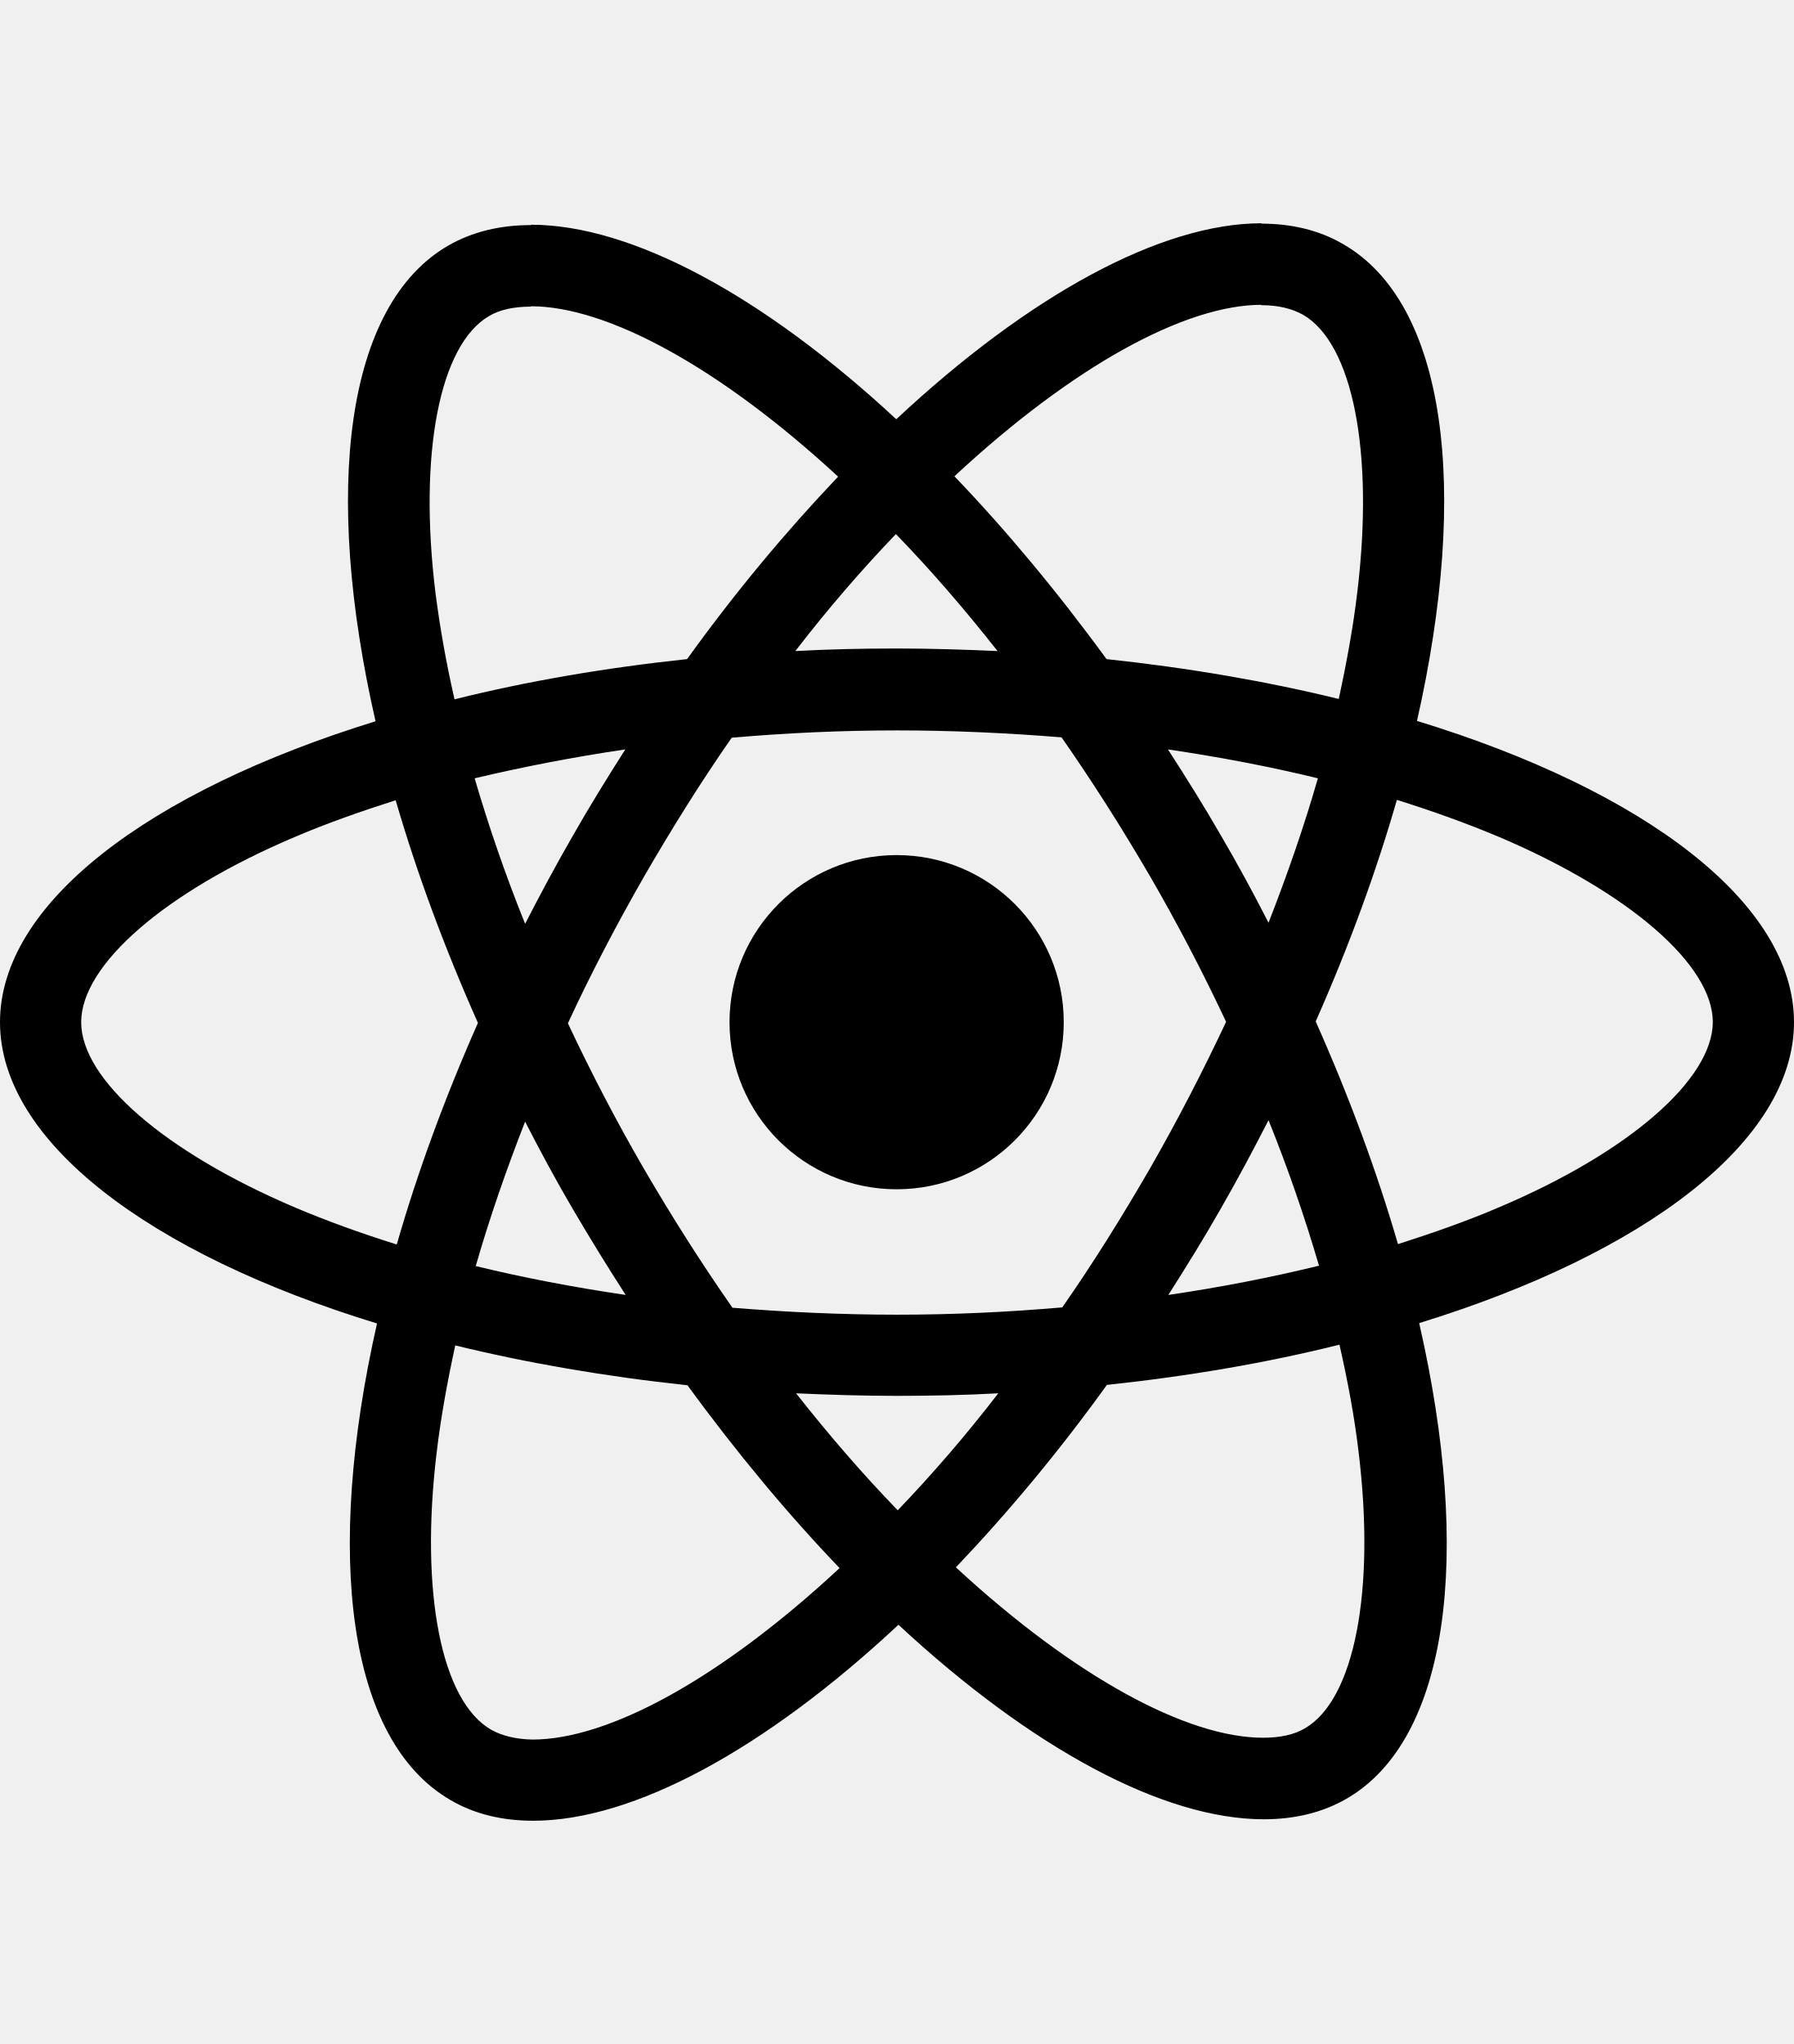
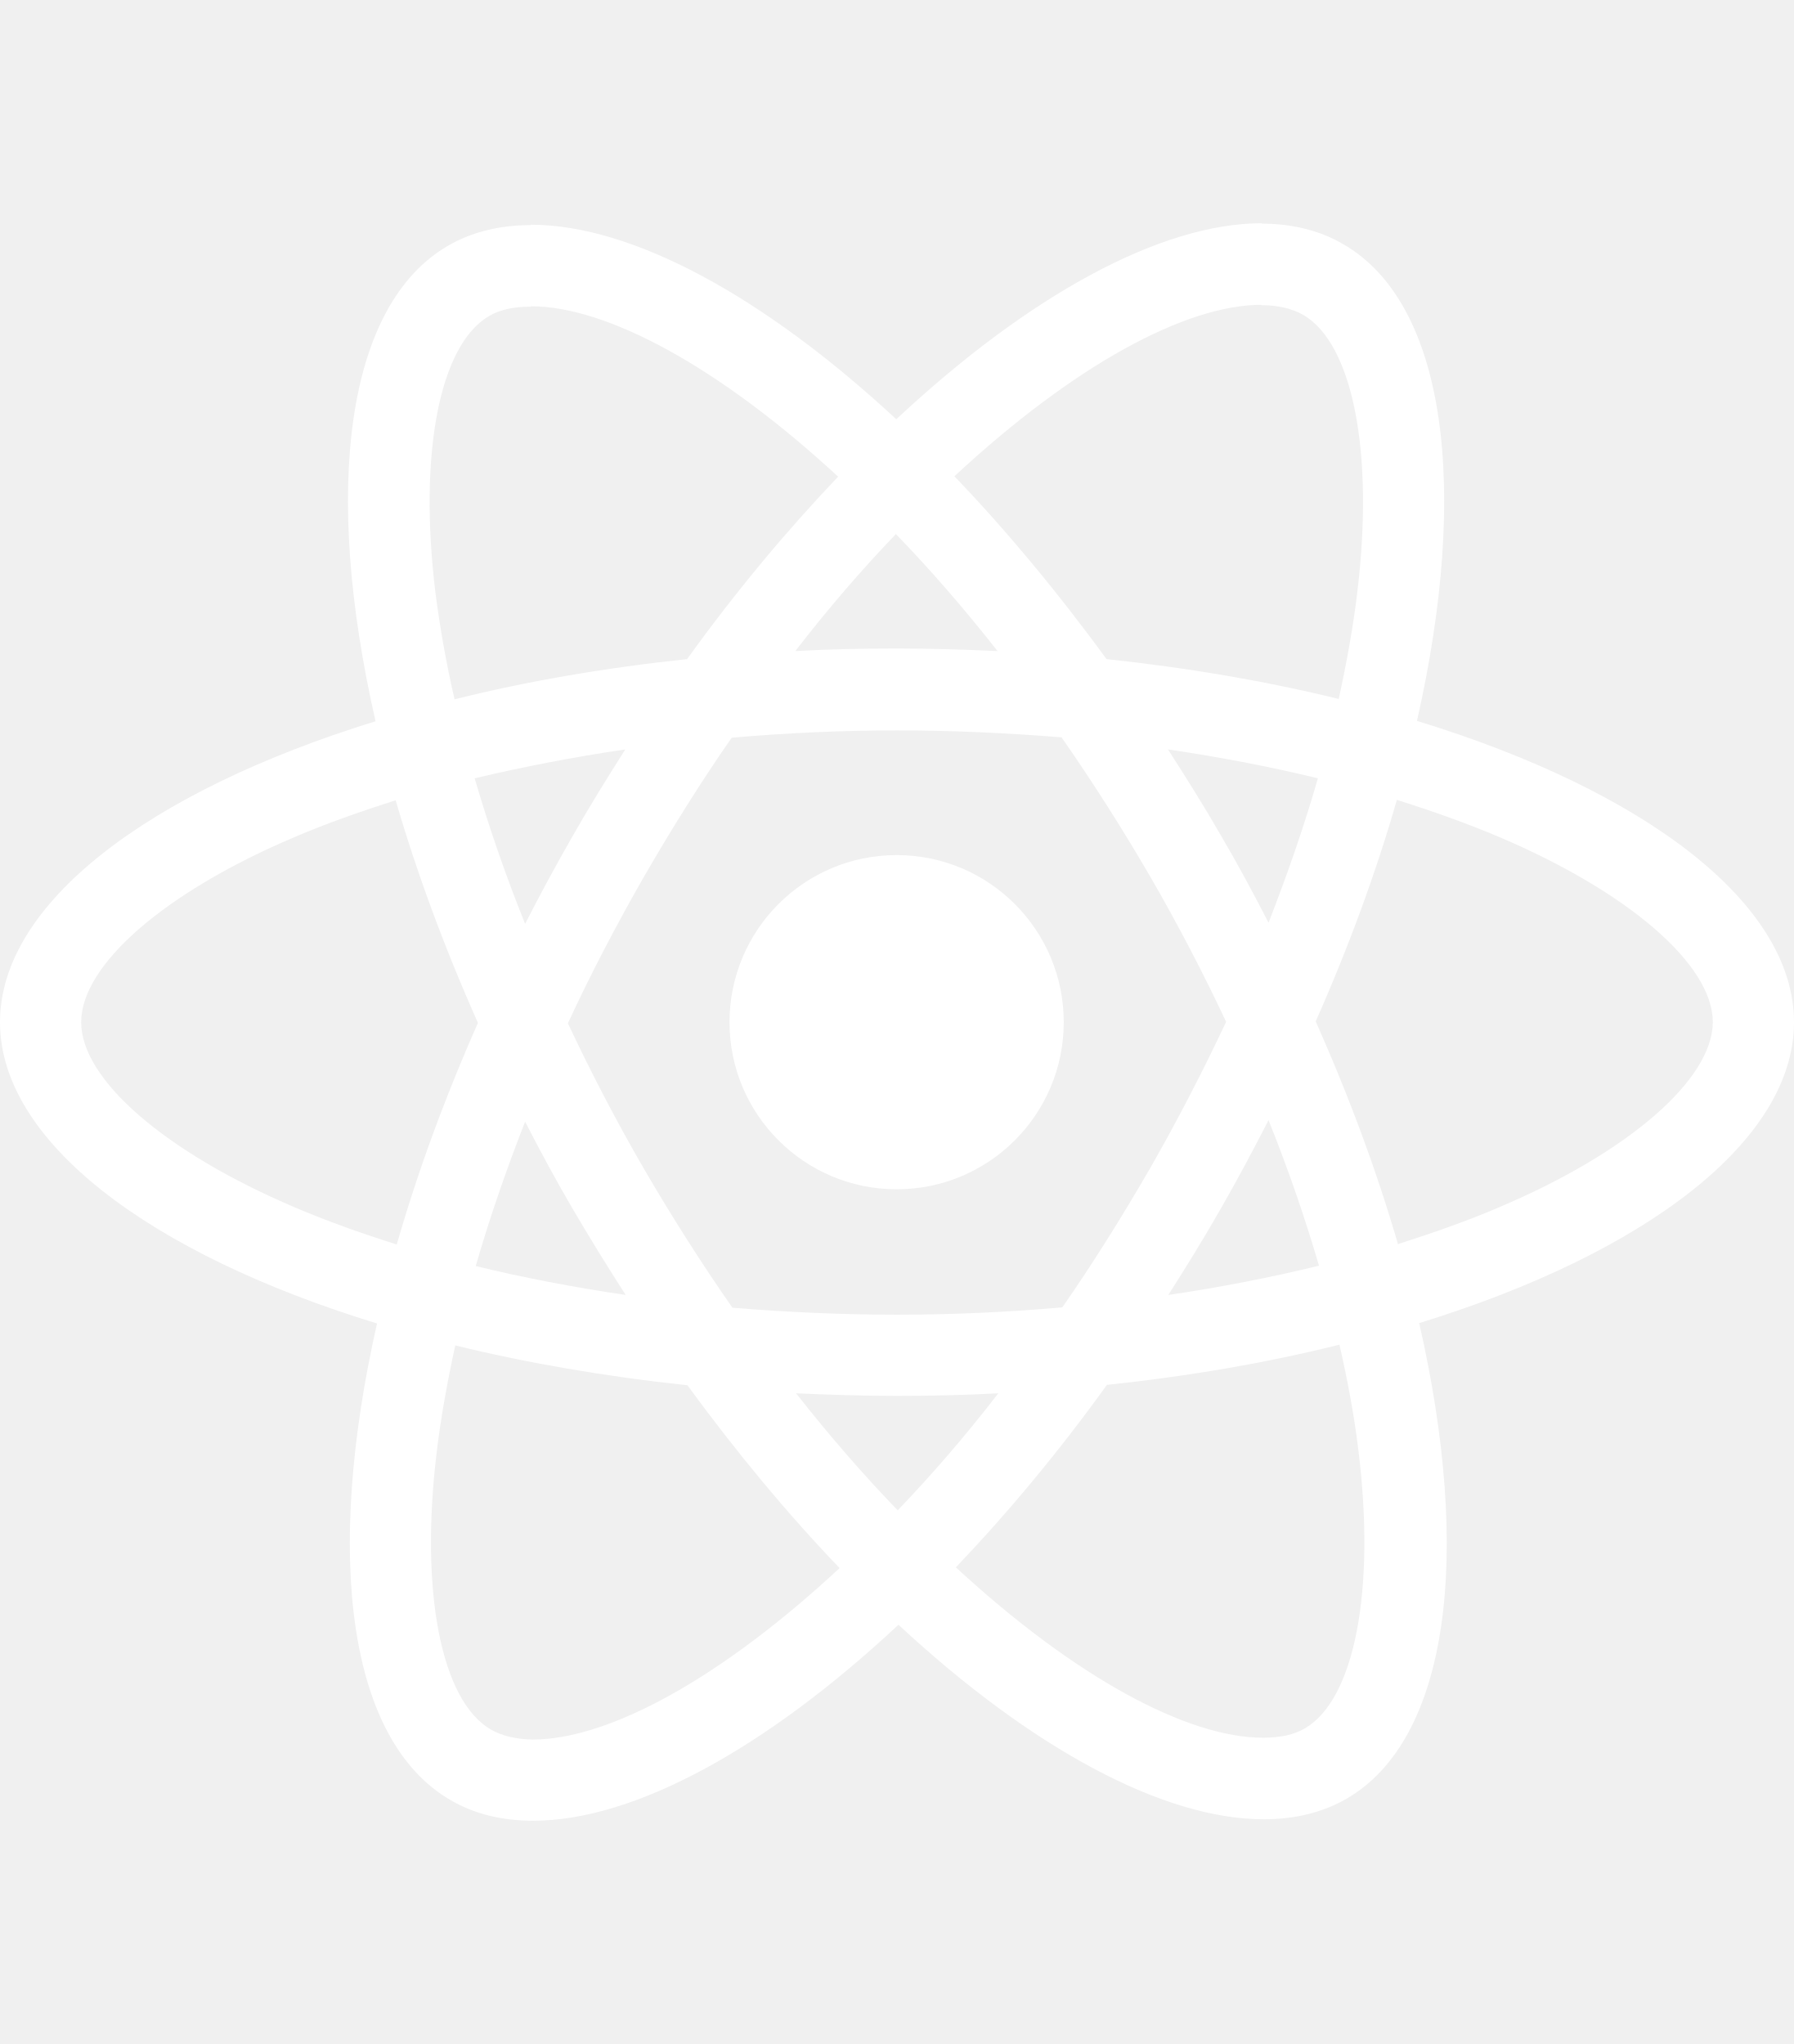
<svg xmlns="http://www.w3.org/2000/svg" height="2500" viewBox="175.7 78 490.6 436.9" width="2194">
-   <g fill="#000">
+   <g fill="#fff">
    <path d="m666.3 296.5c0-32.5-40.7-63.3-103.1-82.4 14.4-63.6 8-114.2-20.2-130.4-6.5-3.8-14.1-5.6-22.4-5.6v22.3c4.6 0 8.3.9 11.4 2.6 13.6 7.8 19.5 37.5 14.9 75.7-1.1 9.4-2.9 19.3-5.1 29.4-19.6-4.8-41-8.5-63.5-10.9-13.5-18.5-27.5-35.3-41.6-50 32.6-30.3 63.2-46.9 84-46.9v-22.3c-27.5 0-63.5 19.6-99.9 53.6-36.4-33.8-72.4-53.2-99.9-53.2v22.3c20.7 0 51.4 16.5 84 46.6-14 14.7-28 31.4-41.3 49.9-22.6 2.4-44 6.1-63.6 11-2.3-10-4-19.7-5.2-29-4.7-38.2 1.1-67.9 14.6-75.8 3-1.8 6.9-2.6 11.5-2.6v-22.3c-8.4 0-16 1.8-22.6 5.6-28.1 16.2-34.4 66.7-19.9 130.1-62.2 19.2-102.7 49.9-102.7 82.3 0 32.5 40.7 63.3 103.1 82.4-14.4 63.6-8 114.2 20.2 130.4 6.5 3.8 14.1 5.6 22.5 5.6 27.5 0 63.5-19.6 99.9-53.6 36.4 33.8 72.4 53.2 99.9 53.2 8.4 0 16-1.8 22.6-5.6 28.1-16.2 34.4-66.7 19.9-130.1 62-19.1 102.5-49.9 102.5-82.3zm-130.2-66.7c-3.7 12.9-8.3 26.2-13.5 39.5-4.1-8-8.4-16-13.1-24-4.6-8-9.5-15.8-14.4-23.4 14.2 2.1 27.9 4.7 41 7.9zm-45.8 106.5c-7.8 13.5-15.8 26.3-24.1 38.2-14.9 1.3-30 2-45.2 2-15.1 0-30.2-.7-45-1.9-8.3-11.9-16.4-24.6-24.2-38-7.6-13.1-14.5-26.4-20.8-39.8 6.2-13.4 13.2-26.8 20.7-39.9 7.8-13.5 15.8-26.3 24.1-38.2 14.9-1.3 30-2 45.2-2 15.1 0 30.2.7 45 1.9 8.3 11.9 16.4 24.6 24.2 38 7.6 13.1 14.5 26.4 20.8 39.8-6.3 13.4-13.2 26.8-20.7 39.9zm32.3-13c5.4 13.4 10 26.8 13.8 39.8-13.1 3.2-26.9 5.9-41.2 8 4.9-7.7 9.8-15.6 14.4-23.7 4.6-8 8.9-16.1 13-24.1zm-101.4 106.7c-9.3-9.6-18.6-20.3-27.8-32 9 .4 18.2.7 27.5.7 9.4 0 18.7-.2 27.8-.7-9 11.7-18.3 22.4-27.5 32zm-74.4-58.9c-14.2-2.1-27.9-4.7-41-7.9 3.7-12.9 8.3-26.2 13.5-39.5 4.1 8 8.4 16 13.1 24s9.5 15.8 14.4 23.4zm73.9-208.1c9.3 9.6 18.6 20.3 27.8 32-9-.4-18.2-.7-27.5-.7-9.4 0-18.7.2-27.8.7 9-11.7 18.3-22.4 27.5-32zm-74 58.9c-4.9 7.7-9.8 15.6-14.4 23.7-4.6 8-8.9 16-13 24-5.4-13.4-10-26.8-13.8-39.8 13.1-3.1 26.9-5.8 41.2-7.9zm-90.5 125.2c-35.4-15.1-58.3-34.9-58.3-50.6s22.9-35.6 58.3-50.6c8.6-3.7 18-7 27.7-10.1 5.7 19.6 13.2 40 22.5 60.9-9.2 20.8-16.6 41.1-22.2 60.6-9.9-3.1-19.3-6.5-28-10.2zm53.8 142.9c-13.6-7.8-19.5-37.5-14.9-75.7 1.1-9.4 2.9-19.3 5.1-29.4 19.6 4.8 41 8.5 63.5 10.9 13.5 18.5 27.5 35.3 41.6 50-32.6 30.3-63.2 46.9-84 46.9-4.5-.1-8.3-1-11.3-2.7zm237.2-76.2c4.7 38.2-1.1 67.9-14.6 75.8-3 1.8-6.9 2.6-11.5 2.6-20.7 0-51.4-16.5-84-46.6 14-14.7 28-31.4 41.3-49.9 22.6-2.4 44-6.1 63.6-11 2.3 10.1 4.1 19.8 5.2 29.1zm38.5-66.7c-8.6 3.7-18 7-27.7 10.1-5.7-19.6-13.2-40-22.5-60.9 9.2-20.8 16.6-41.1 22.2-60.6 9.9 3.1 19.3 6.5 28.1 10.2 35.4 15.1 58.3 34.9 58.3 50.6-.1 15.7-23 35.6-58.4 50.6z" />
    <circle cx="420.9" cy="296.5" r="45.7" />
  </g>
</svg>
